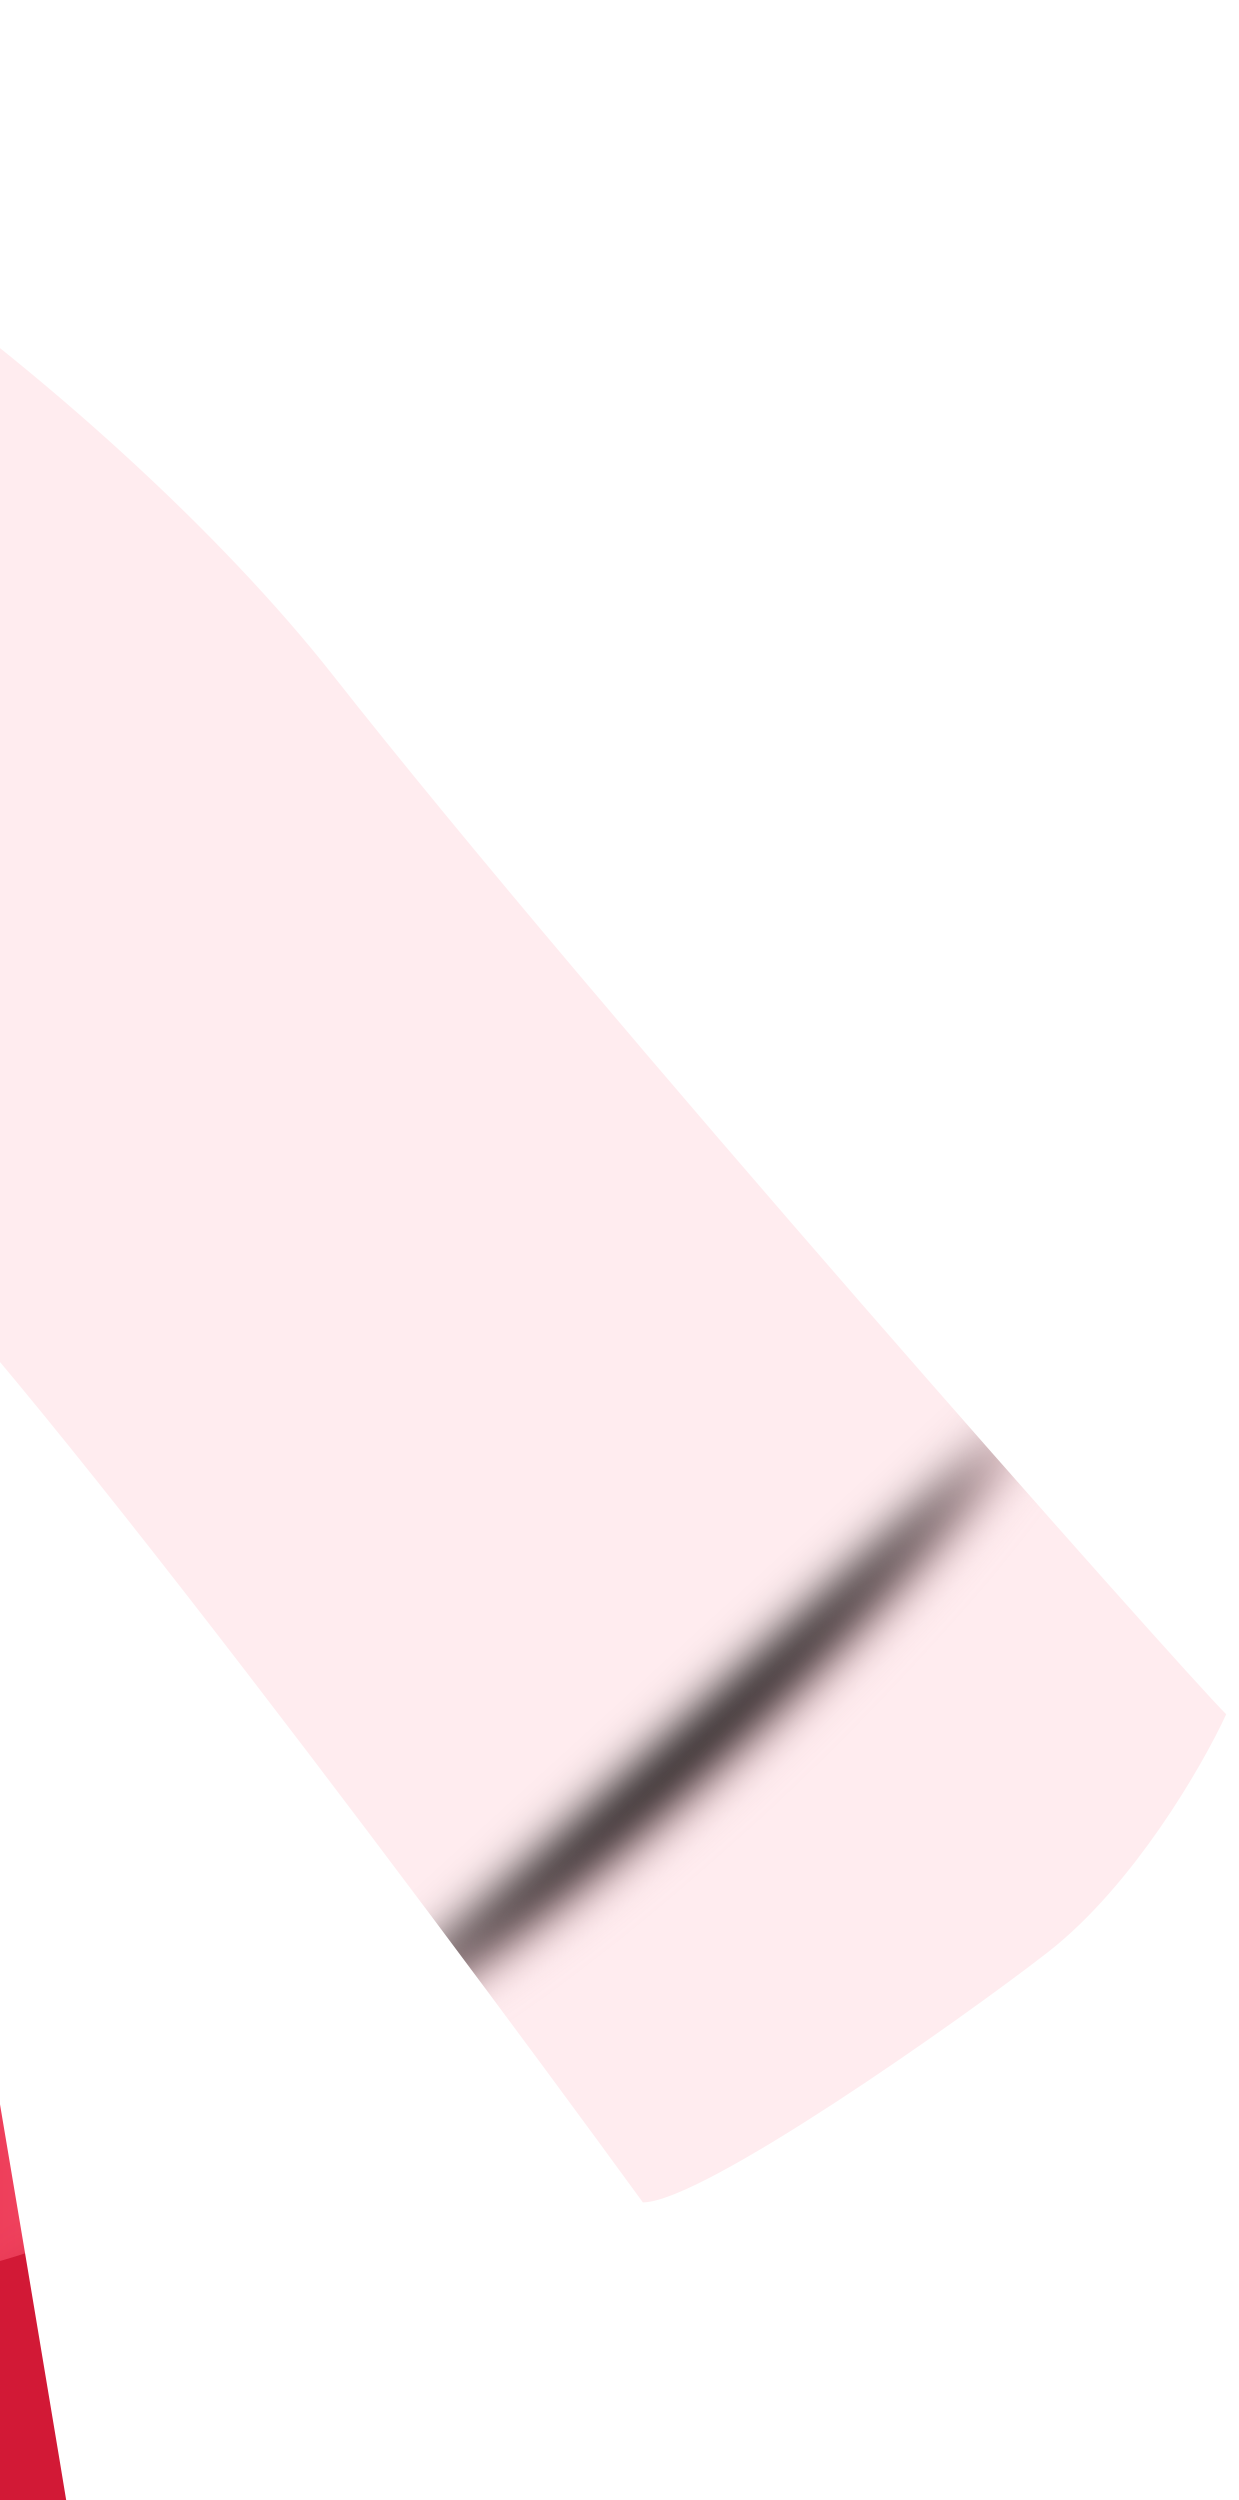
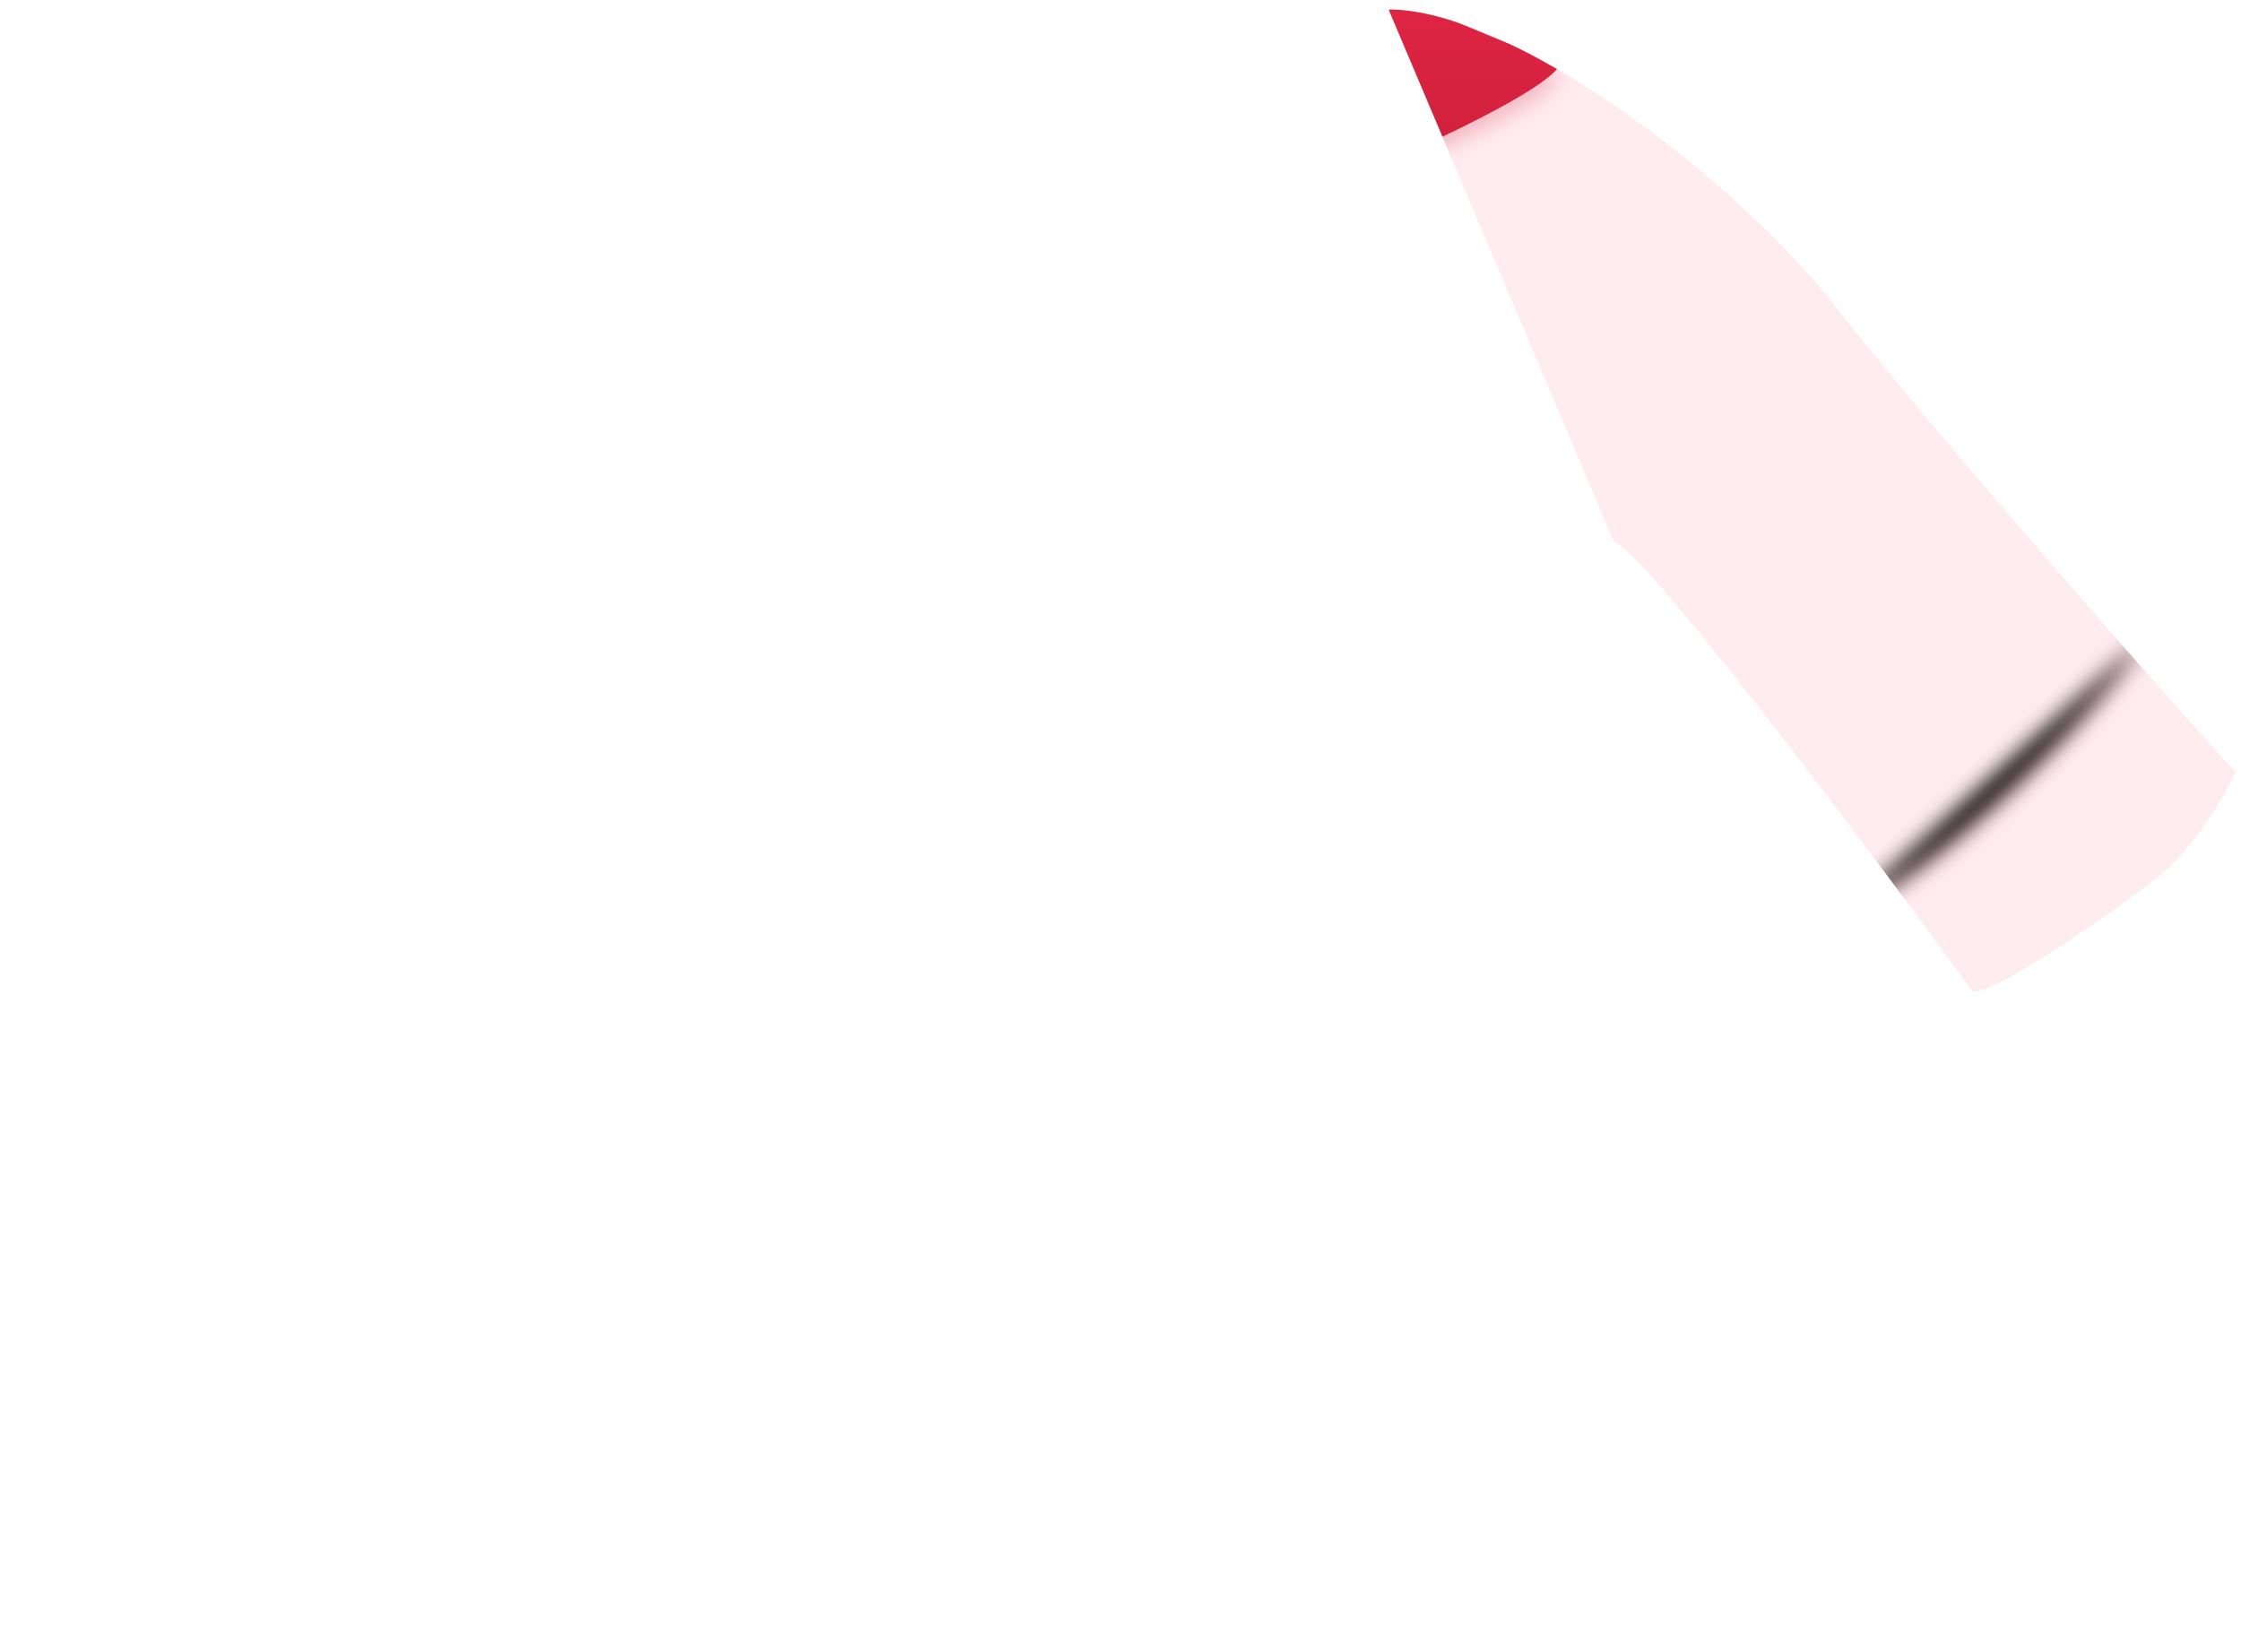
- <svg xmlns="http://www.w3.org/2000/svg" viewBox="617.0 1477.0 52 105" width="100%" height="100%">
+ <svg xmlns="http://www.w3.org/2000/svg" viewBox="460.0 1477.0 209.0 154.0" width="100%" height="100%">
  <defs>
    <filter id="filter129_f_495_57" x="525.895" y="1493.67" width="76.936" height="87.24" filterUnits="userSpaceOnUse" color-interpolation-filters="sRGB">
      <feFlood flood-opacity="0" result="BackgroundImageFix" />
      <feBlend mode="normal" in="SourceGraphic" in2="BackgroundImageFix" result="shape" />
      <feGaussianBlur stdDeviation="1" result="effect1_foregroundBlur_495_57" />
    </filter>
    <filter id="filter130_f_495_57" x="463.99" y="1533.71" width="33.961" height="31.501" filterUnits="userSpaceOnUse" color-interpolation-filters="sRGB">
      <feFlood flood-opacity="0" result="BackgroundImageFix" />
      <feBlend mode="normal" in="SourceGraphic" in2="BackgroundImageFix" result="shape" />
      <feGaussianBlur stdDeviation="1" result="effect1_foregroundBlur_495_57" />
    </filter>
    <filter id="filter131_f_495_57" x="629.002" y="1533.71" width="33.961" height="31.501" filterUnits="userSpaceOnUse" color-interpolation-filters="sRGB">
      <feFlood flood-opacity="0" result="BackgroundImageFix" />
      <feBlend mode="normal" in="SourceGraphic" in2="BackgroundImageFix" result="shape" />
      <feGaussianBlur stdDeviation="1" result="effect1_foregroundBlur_495_57" />
    </filter>
    <filter id="filter132_d_495_57" x="496.337" y="1559.72" width="136.538" height="73.65" filterUnits="userSpaceOnUse" color-interpolation-filters="sRGB">
      <feFlood flood-opacity="0" result="BackgroundImageFix" />
      <feColorMatrix in="SourceAlpha" type="matrix" values="0 0 0 0 0 0 0 0 0 0 0 0 0 0 0 0 0 0 127 0" result="hardAlpha" />
      <feOffset dy="-2" />
      <feGaussianBlur stdDeviation="1" />
      <feColorMatrix type="matrix" values="0 0 0 0 0.858 0 0 0 0 0.254 0 0 0 0 0.351 0 0 0 0.2 0" />
      <feBlend mode="normal" in2="BackgroundImageFix" result="effect1_dropShadow_495_57" />
      <feBlend mode="normal" in="SourceGraphic" in2="effect1_dropShadow_495_57" result="shape" />
    </filter>
    <linearGradient id="paint6_linear_495_57" x1="498.337" y1="1615.31" x2="630.875" y2="1614.67" gradientUnits="userSpaceOnUse">
      <stop stop-color="#FD5B74" />
      <stop offset="0.219" stop-color="#E12745" />
      <stop offset="0.495" stop-color="#DD2340" />
      <stop offset="0.807" stop-color="#E12745" />
      <stop offset="1" stop-color="#FD5B74" />
    </linearGradient>
    <filter id="filter133_d_495_57" x="519.472" y="1476.08" width="88.026" height="27.21" filterUnits="userSpaceOnUse" color-interpolation-filters="sRGB">
      <feFlood flood-opacity="0" result="BackgroundImageFix" />
      <feColorMatrix in="SourceAlpha" type="matrix" values="0 0 0 0 0 0 0 0 0 0 0 0 0 0 0 0 0 0 127 0" result="hardAlpha" />
      <feOffset dy="1" />
      <feGaussianBlur stdDeviation="1" />
      <feColorMatrix type="matrix" values="0 0 0 0 0.875 0 0 0 0 0.388 0 0 0 0 0.467 0 0 0 0.4 0" />
      <feBlend mode="normal" in2="BackgroundImageFix" result="effect1_dropShadow_495_57" />
      <feBlend mode="normal" in="SourceGraphic" in2="effect1_dropShadow_495_57" result="shape" />
    </filter>
    <linearGradient id="paint7_linear_495_57" x1="563.485" y1="1477.08" x2="563.485" y2="1500.29" gradientUnits="userSpaceOnUse">
      <stop stop-color="#DF2543" />
      <stop offset="1" stop-color="#C61D38" />
    </linearGradient>
    <filter id="filter134_d_495_57" x="548.778" y="1499.89" width="27.571" height="35.425" filterUnits="userSpaceOnUse" color-interpolation-filters="sRGB">
      <feFlood flood-opacity="0" result="BackgroundImageFix" />
      <feColorMatrix in="SourceAlpha" type="matrix" values="0 0 0 0 0 0 0 0 0 0 0 0 0 0 0 0 0 0 127 0" result="hardAlpha" />
      <feOffset dy="1" />
      <feGaussianBlur stdDeviation="1.5" />
      <feColorMatrix type="matrix" values="0 0 0 0 0.875 0 0 0 0 0.386 0 0 0 0 0.465 0 0 0 0.5 0" />
      <feBlend mode="normal" in2="BackgroundImageFix" result="effect1_dropShadow_495_57" />
      <feBlend mode="normal" in="SourceGraphic" in2="effect1_dropShadow_495_57" result="shape" />
    </filter>
    <linearGradient id="paint8_linear_495_57" x1="562.564" y1="1501.88" x2="562.564" y2="1531.31" gradientUnits="userSpaceOnUse">
      <stop stop-color="#D5203D" />
      <stop offset="1" stop-color="#DF2543" />
    </linearGradient>
    <filter id="filter135_d_495_57" x="551.614" y="1489.67" width="23.311" height="18.595" filterUnits="userSpaceOnUse" color-interpolation-filters="sRGB">
      <feFlood flood-opacity="0" result="BackgroundImageFix" />
      <feColorMatrix in="SourceAlpha" type="matrix" values="0 0 0 0 0 0 0 0 0 0 0 0 0 0 0 0 0 0 127 0" result="hardAlpha" />
      <feOffset dy="1" />
      <feGaussianBlur stdDeviation="1.5" />
      <feColorMatrix type="matrix" values="0 0 0 0 0.7 0 0 0 0 0.14 0 0 0 0 0.23 0 0 0 1 0" />
      <feBlend mode="normal" in2="BackgroundImageFix" result="effect1_dropShadow_495_57" />
      <feBlend mode="normal" in="SourceGraphic" in2="effect1_dropShadow_495_57" result="shape" />
    </filter>
    <linearGradient id="paint9_linear_495_57" x1="563.269" y1="1491.67" x2="563.269" y2="1504.26" gradientUnits="userSpaceOnUse">
      <stop stop-color="#DF3E58" />
      <stop offset="1" stop-color="#DF2543" />
    </linearGradient>
    <filter id="filter136_f_495_57" x="539.007" y="1501.27" width="13.406" height="13.406" filterUnits="userSpaceOnUse" color-interpolation-filters="sRGB">
      <feFlood flood-opacity="0" result="BackgroundImageFix" />
      <feBlend mode="normal" in="SourceGraphic" in2="BackgroundImageFix" result="shape" />
      <feGaussianBlur stdDeviation="0.5" result="effect1_foregroundBlur_495_57" />
    </filter>
    <filter id="filter137_f_495_57" x="535.778" y="1525.3" width="13.406" height="13.406" filterUnits="userSpaceOnUse" color-interpolation-filters="sRGB">
      <feFlood flood-opacity="0" result="BackgroundImageFix" />
      <feBlend mode="normal" in="SourceGraphic" in2="BackgroundImageFix" result="shape" />
      <feGaussianBlur stdDeviation="0.5" result="effect1_foregroundBlur_495_57" />
    </filter>
    <filter id="filter138_f_495_57" x="533.195" y="1549.33" width="13.406" height="13.406" filterUnits="userSpaceOnUse" color-interpolation-filters="sRGB">
      <feFlood flood-opacity="0" result="BackgroundImageFix" />
      <feBlend mode="normal" in="SourceGraphic" in2="BackgroundImageFix" result="shape" />
      <feGaussianBlur stdDeviation="0.5" result="effect1_foregroundBlur_495_57" />
    </filter>
    <filter id="filter139_f_495_57" x="575.551" y="1501.26" width="13.406" height="13.406" filterUnits="userSpaceOnUse" color-interpolation-filters="sRGB">
      <feFlood flood-opacity="0" result="BackgroundImageFix" />
      <feBlend mode="normal" in="SourceGraphic" in2="BackgroundImageFix" result="shape" />
      <feGaussianBlur stdDeviation="0.5" result="effect1_foregroundBlur_495_57" />
    </filter>
    <filter id="filter140_f_495_57" x="578.78" y="1525.3" width="13.406" height="13.406" filterUnits="userSpaceOnUse" color-interpolation-filters="sRGB">
      <feFlood flood-opacity="0" result="BackgroundImageFix" />
      <feBlend mode="normal" in="SourceGraphic" in2="BackgroundImageFix" result="shape" />
      <feGaussianBlur stdDeviation="0.5" result="effect1_foregroundBlur_495_57" />
    </filter>
    <filter id="filter141_f_495_57" x="581.362" y="1549.33" width="13.406" height="13.406" filterUnits="userSpaceOnUse" color-interpolation-filters="sRGB">
      <feFlood flood-opacity="0" result="BackgroundImageFix" />
      <feBlend mode="normal" in="SourceGraphic" in2="BackgroundImageFix" result="shape" />
      <feGaussianBlur stdDeviation="0.5" result="effect1_foregroundBlur_495_57" />
    </filter>
    <filter id="filter142_d_495_57" x="505.724" y="1569.92" width="118.065" height="23.58" filterUnits="userSpaceOnUse" color-interpolation-filters="sRGB">
      <feFlood flood-opacity="0" result="BackgroundImageFix" />
      <feColorMatrix in="SourceAlpha" type="matrix" values="0 0 0 0 0 0 0 0 0 0 0 0 0 0 0 0 0 0 127 0" result="hardAlpha" />
      <feOffset dy="1" />
      <feGaussianBlur stdDeviation="1" />
      <feColorMatrix type="matrix" values="0 0 0 0 0.783 0 0 0 0 0.111 0 0 0 0 0.216 0 0 0 1 0" />
      <feBlend mode="normal" in2="BackgroundImageFix" result="effect1_dropShadow_495_57" />
      <feBlend mode="normal" in="SourceGraphic" in2="effect1_dropShadow_495_57" result="shape" />
    </filter>
    <filter id="filter143_d_495_57" x="566.509" y="1572.94" width="25.021" height="25.705" filterUnits="userSpaceOnUse" color-interpolation-filters="sRGB">
      <feFlood flood-opacity="0" result="BackgroundImageFix" />
      <feColorMatrix in="SourceAlpha" type="matrix" values="0 0 0 0 0 0 0 0 0 0 0 0 0 0 0 0 0 0 127 0" result="hardAlpha" />
      <feOffset dy="1" />
      <feGaussianBlur stdDeviation="1" />
      <feColorMatrix type="matrix" values="0 0 0 0 0.771 0 0 0 0 0.087 0 0 0 0 0.194 0 0 0 0.6 0" />
      <feBlend mode="normal" in2="BackgroundImageFix" result="effect1_dropShadow_495_57" />
      <feBlend mode="normal" in="SourceGraphic" in2="effect1_dropShadow_495_57" result="shape" />
    </filter>
    <filter id="filter144_d_495_57" x="535.469" y="1572.93" width="25.023" height="25.71" filterUnits="userSpaceOnUse" color-interpolation-filters="sRGB">
      <feFlood flood-opacity="0" result="BackgroundImageFix" />
      <feColorMatrix in="SourceAlpha" type="matrix" values="0 0 0 0 0 0 0 0 0 0 0 0 0 0 0 0 0 0 127 0" result="hardAlpha" />
      <feOffset dy="1" />
      <feGaussianBlur stdDeviation="1" />
      <feColorMatrix type="matrix" values="0 0 0 0 0.771 0 0 0 0 0.087 0 0 0 0 0.194 0 0 0 0.6 0" />
      <feBlend mode="normal" in2="BackgroundImageFix" result="effect1_dropShadow_495_57" />
      <feBlend mode="normal" in="SourceGraphic" in2="effect1_dropShadow_495_57" result="shape" />
    </filter>
    <filter id="filter145_d_495_57" x="551.76" y="1572.93" width="24.213" height="24.914" filterUnits="userSpaceOnUse" color-interpolation-filters="sRGB">
      <feFlood flood-opacity="0" result="BackgroundImageFix" />
      <feColorMatrix in="SourceAlpha" type="matrix" values="0 0 0 0 0 0 0 0 0 0 0 0 0 0 0 0 0 0 127 0" result="hardAlpha" />
      <feOffset dy="1" />
      <feGaussianBlur stdDeviation="1" />
      <feColorMatrix type="matrix" values="0 0 0 0 0.655 0 0 0 0 0.11 0 0 0 0 0.2 0 0 0 0.6 0" />
      <feBlend mode="normal" in2="BackgroundImageFix" result="effect1_dropShadow_495_57" />
      <feBlend mode="normal" in="SourceGraphic" in2="effect1_dropShadow_495_57" result="shape" />
    </filter>
-     <clipPath id="clip_top_sweater_10_sr">
-       <rect x="617.0" y="1477.0" width="52" height="105" />
-     </clipPath>
  </defs>
-   <g clip-path="url(#clip_top_sweater_10_sr)">
-     <mask id="mask17_495_57" style="mask-type:alpha" maskUnits="userSpaceOnUse" x="460" y="1477" width="209" height="154">
-       <path d="M498 1505.38C508.121 1492.5 528 1477.88 539.5 1477.88C545.667 1480.38 550 1484.5 564.5 1484.5C579 1484.5 583.333 1480.38 589.5 1477.88C601 1477.88 621.665 1493.5 631 1505.38C642 1519.38 666.5 1547 668.5 1549C667.5 1551.17 664.6 1556.2 661 1559C657.4 1561.8 646.5 1569.5 644 1569.5C634.167 1556 613.7 1528.7 610.5 1527.5C616 1559 627 1623.7 627 1630.5H502.5C501.7 1622.9 512.833 1558.67 518.5 1527.5C515.3 1528.7 494.833 1556 485 1569.5C482.5 1569.5 471.6 1561.8 468 1559C464.4 1556.2 461.5 1551.17 460.5 1549C462.5 1547 487 1519.38 498 1505.38Z" fill="black" />
-     </mask>
-     <g mask="url(#mask17_495_57)">
-       <path d="M670 1467H457V1630H670V1467Z" fill="#FFECEF" />
-       <g filter="url(#filter129_f_495_57)">
-         <path d="M544.255 1496.17H582.69C586.929 1496.17 590.52 1499.3 591.108 1503.49L600.246 1568.73C600.962 1573.84 596.991 1578.41 591.828 1578.41H536.895C531.824 1578.41 527.881 1573.99 528.449 1568.95L535.808 1503.72C536.293 1499.42 539.929 1496.17 544.255 1496.17Z" stroke="#FDB0BC" stroke-opacity="0.4" />
-       </g>
-       <g filter="url(#filter130_f_495_57)">
-         <path d="M466.411 1535.98C472.216 1545.01 487.372 1559.2 495.757 1562.75" stroke="#FDB0BC" stroke-opacity="0.4" />
-       </g>
-       <g filter="url(#filter131_f_495_57)">
-         <path d="M660.542 1535.98C654.738 1545.01 639.581 1559.2 631.197 1562.75" stroke="#FDB0BC" stroke-opacity="0.4" />
-       </g>
-       <g filter="url(#filter132_d_495_57)">
-         <path d="M562.187 1571.13C535.744 1571.13 517.256 1566.19 507.044 1563.72L498.337 1633.37H630.875L619.588 1563.72C608.624 1566.19 581.794 1571.13 562.187 1571.13Z" fill="url(#paint6_linear_495_57)" />
-       </g>
-       <g filter="url(#filter133_d_495_57)">
-         <path d="M561.744 1492.15C560.195 1490.6 543.881 1481.46 535.918 1477.08L521.472 1483.05C523.655 1486.84 548.015 1497.23 556.519 1500.29H569.302C577.806 1497.23 603.315 1486.84 605.498 1483.05L591.052 1477.08C583.089 1481.46 566.775 1490.6 565.226 1492.15C563.918 1494.03 562.36 1492.93 561.744 1492.15Z" fill="url(#paint7_linear_495_57)" />
-       </g>
-       <g filter="url(#filter134_d_495_57)">
-         <path d="M552.343 1530.79C549.988 1528.92 555.566 1511.79 558.649 1503.46C561.453 1502.61 567.269 1501.18 568.11 1502.3C569.161 1503.7 574.416 1522.38 573.155 1524.71C571.894 1527.05 555.286 1533.12 552.343 1530.79Z" fill="url(#paint8_linear_495_57)" />
-       </g>
-       <g filter="url(#filter135_d_495_57)">
-         <path d="M554.938 1493.82C555.858 1492.44 560.875 1491.81 563.269 1491.67C565.663 1491.81 570.681 1492.44 571.6 1493.82C572.75 1495.55 570.595 1501.87 569.015 1503.16C566.43 1504.49 560.316 1504.77 557.524 1503.16C555.944 1501.87 553.789 1495.55 554.938 1493.82Z" fill="url(#paint9_linear_495_57)" />
-       </g>
-       <g filter="url(#filter136_f_495_57)">
-         <path d="M545.71 1513.67C548.86 1513.67 551.413 1511.12 551.413 1507.97C551.413 1504.82 548.86 1502.27 545.71 1502.27C542.56 1502.27 540.007 1504.82 540.007 1507.97C540.007 1511.12 542.56 1513.67 545.71 1513.67Z" fill="#FFF4F6" />
-         <path d="M545.71 1513.17C548.584 1513.17 550.913 1510.84 550.913 1507.97C550.913 1505.1 548.584 1502.77 545.71 1502.77C542.836 1502.77 540.507 1505.1 540.507 1507.97C540.507 1510.84 542.836 1513.17 545.71 1513.17Z" stroke="#FFCAD2" />
-       </g>
-       <g filter="url(#filter137_f_495_57)">
-         <path d="M542.482 1537.7C545.631 1537.7 548.185 1535.15 548.185 1532C548.185 1528.85 545.631 1526.3 542.482 1526.3C539.332 1526.3 536.778 1528.85 536.778 1532C536.778 1535.15 539.332 1537.7 542.482 1537.7Z" fill="#FFF4F6" />
-         <path d="M542.482 1537.2C545.355 1537.2 547.685 1534.87 547.685 1532C547.685 1529.13 545.355 1526.8 542.482 1526.8C539.608 1526.8 537.278 1529.13 537.278 1532C537.278 1534.87 539.608 1537.2 542.482 1537.2Z" stroke="#FFCAD2" />
-       </g>
-       <g filter="url(#filter138_f_495_57)">
-         <path d="M539.899 1561.73C543.048 1561.73 545.602 1559.18 545.602 1556.03C545.602 1552.88 543.048 1550.33 539.899 1550.33C536.749 1550.33 534.195 1552.88 534.195 1556.03C534.195 1559.18 536.749 1561.73 539.899 1561.73Z" fill="#FFF4F6" />
-         <path d="M539.899 1561.23C542.772 1561.23 545.102 1558.9 545.102 1556.03C545.102 1553.16 542.772 1550.83 539.899 1550.83C537.025 1550.83 534.695 1553.16 534.695 1556.03C534.695 1558.9 537.025 1561.23 539.899 1561.23Z" stroke="#FFCAD2" />
-       </g>
-       <g filter="url(#filter139_f_495_57)">
-         <path d="M582.254 1513.67C579.104 1513.67 576.55 1511.11 576.55 1507.96C576.55 1504.81 579.104 1502.26 582.254 1502.26C585.404 1502.26 587.957 1504.81 587.957 1507.96C587.957 1511.11 585.404 1513.67 582.254 1513.67Z" fill="#FFF4F6" />
-         <path d="M582.254 1513.17C579.38 1513.17 577.05 1510.84 577.05 1507.96C577.05 1505.09 579.38 1502.76 582.254 1502.76C585.127 1502.76 587.457 1505.09 587.457 1507.96C587.457 1510.84 585.127 1513.17 582.254 1513.17Z" stroke="#FFCAD2" />
-       </g>
-       <g filter="url(#filter140_f_495_57)">
-         <path d="M585.483 1537.71C582.333 1537.71 579.78 1535.15 579.78 1532C579.78 1528.85 582.333 1526.3 585.483 1526.3C588.633 1526.3 591.187 1528.85 591.187 1532C591.187 1535.15 588.633 1537.71 585.483 1537.71Z" fill="#FFF4F6" />
-         <path d="M585.483 1537.21C582.609 1537.21 580.28 1534.88 580.28 1532C580.28 1529.13 582.609 1526.8 585.483 1526.8C588.357 1526.8 590.687 1529.13 590.687 1532C590.687 1534.88 588.357 1537.21 585.483 1537.21Z" stroke="#FFCAD2" />
-       </g>
-       <g filter="url(#filter141_f_495_57)">
-         <path d="M588.065 1561.74C584.915 1561.74 582.362 1559.18 582.362 1556.03C582.362 1552.88 584.915 1550.33 588.065 1550.33C591.215 1550.33 593.769 1552.88 593.769 1556.03C593.769 1559.18 591.215 1561.74 588.065 1561.74Z" fill="#FFF4F6" />
-         <path d="M588.065 1561.24C585.192 1561.24 582.862 1558.91 582.862 1556.03C582.862 1553.16 585.192 1550.83 588.065 1550.83C590.939 1550.83 593.269 1553.16 593.269 1556.03C593.269 1558.91 590.939 1561.24 588.065 1561.24Z" stroke="#FFCAD2" />
-       </g>
-       <g filter="url(#filter142_d_495_57)">
-         <path d="M562.82 1578.02C551.413 1578.02 520.637 1576.94 507.724 1570.92V1583.4C520.637 1589.43 551.413 1590.5 562.82 1590.5C574.227 1590.5 614.688 1585.34 621.79 1581.68L619.853 1570.92C612.751 1574.58 574.227 1578.02 562.82 1578.02Z" fill="#D21936" />
-       </g>
-       <g filter="url(#filter143_d_495_57)">
-         <path d="M589.142 1579.36C590.793 1568.63 576.074 1576.26 568.509 1581.42V1587.61C576.074 1592.77 592.237 1601.02 589.142 1590.7C587.079 1585.55 587.767 1582.11 589.142 1579.36Z" fill="#B51B33" />
-       </g>
-       <g filter="url(#filter144_d_495_57)">
-         <path d="M537.858 1590.22C536.207 1600.95 550.926 1593.31 558.491 1588.15V1581.96C550.926 1576.81 534.763 1568.55 537.858 1578.87C539.921 1584.03 539.233 1587.47 537.858 1590.22Z" fill="#B51B33" />
-       </g>
-       <g filter="url(#filter145_d_495_57)">
-         <path d="M556.039 1593.17C552.906 1590.89 553.096 1577.89 556.039 1575.61C559.173 1573.23 569.047 1573.52 571.8 1575.61C574.553 1577.7 574.838 1590.99 571.8 1593.17C568.762 1595.36 559.173 1595.45 556.039 1593.17Z" fill="#A71C33" />
-       </g>
+   <mask id="mask17_495_57" style="mask-type:alpha" maskUnits="userSpaceOnUse" x="460" y="1477" width="209" height="154">
+     <path d="M589.5 1477.88C601 1477.88 621.665 1493.5 631 1505.38C642 1519.38 666.5 1547 668.5 1549C667.5 1551.17 664.6 1556.2 661 1559C657.4 1561.8 646.5 1569.5 644 1569.5C634.167 1556 613.7 1528.7 610.5 1527.5L589.5 1477.88Z" fill="black" />
+   </mask>
+   <g mask="url(#mask17_495_57)">
+     <path d="M670 1467H457V1630H670V1467Z" fill="#FFECEF" />
+     <g filter="url(#filter129_f_495_57)">
+       <path d="M544.255 1496.17H582.69C586.929 1496.17 590.52 1499.3 591.108 1503.49L600.246 1568.73C600.962 1573.84 596.991 1578.41 591.828 1578.41H536.895C531.824 1578.41 527.881 1573.99 528.449 1568.95L535.808 1503.72C536.293 1499.42 539.929 1496.17 544.255 1496.17Z" stroke="#FDB0BC" stroke-opacity="0.4" />
+     </g>
+     <g filter="url(#filter130_f_495_57)">
+       <path d="M466.411 1535.98C472.216 1545.01 487.372 1559.2 495.757 1562.75" stroke="#FDB0BC" stroke-opacity="0.4" />
+     </g>
+     <g filter="url(#filter131_f_495_57)">
+       <path d="M660.542 1535.98C654.738 1545.01 639.581 1559.2 631.197 1562.75" stroke="#FDB0BC" stroke-opacity="0.4" />
+     </g>
+     <g filter="url(#filter132_d_495_57)">
+       <path d="M562.187 1571.13C535.744 1571.13 517.256 1566.19 507.044 1563.72L498.337 1633.37H630.875L619.588 1563.72C608.624 1566.19 581.794 1571.13 562.187 1571.13Z" fill="url(#paint6_linear_495_57)" />
+     </g>
+     <g filter="url(#filter133_d_495_57)">
+       <path d="M561.744 1492.15C560.195 1490.6 543.881 1481.46 535.918 1477.08L521.472 1483.05C523.655 1486.84 548.015 1497.23 556.519 1500.29H569.302C577.806 1497.23 603.315 1486.84 605.498 1483.05L591.052 1477.08C583.089 1481.46 566.775 1490.6 565.226 1492.15C563.918 1494.03 562.36 1492.93 561.744 1492.15Z" fill="url(#paint7_linear_495_57)" />
+     </g>
+     <g filter="url(#filter134_d_495_57)">
+       <path d="M552.343 1530.79C549.988 1528.92 555.566 1511.79 558.649 1503.46C561.453 1502.61 567.269 1501.18 568.11 1502.3C569.161 1503.7 574.416 1522.38 573.155 1524.71C571.894 1527.05 555.286 1533.12 552.343 1530.79Z" fill="url(#paint8_linear_495_57)" />
+     </g>
+     <g filter="url(#filter135_d_495_57)">
+       <path d="M554.938 1493.82C555.858 1492.44 560.875 1491.81 563.269 1491.67C565.663 1491.81 570.681 1492.44 571.6 1493.82C572.75 1495.55 570.595 1501.87 569.015 1503.16C566.43 1504.49 560.316 1504.77 557.524 1503.16C555.944 1501.87 553.789 1495.55 554.938 1493.82Z" fill="url(#paint9_linear_495_57)" />
+     </g>
+     <g filter="url(#filter136_f_495_57)">
+       <path d="M545.71 1513.67C548.86 1513.67 551.413 1511.12 551.413 1507.97C551.413 1504.82 548.86 1502.27 545.71 1502.27C542.56 1502.27 540.007 1504.82 540.007 1507.97C540.007 1511.12 542.56 1513.67 545.71 1513.67Z" fill="#FFF4F6" />
+       <path d="M545.71 1513.17C548.584 1513.17 550.913 1510.84 550.913 1507.97C550.913 1505.1 548.584 1502.77 545.71 1502.77C542.836 1502.77 540.507 1505.1 540.507 1507.97C540.507 1510.84 542.836 1513.17 545.71 1513.17Z" stroke="#FFCAD2" />
+     </g>
+     <g filter="url(#filter137_f_495_57)">
+       <path d="M542.482 1537.7C545.631 1537.7 548.185 1535.15 548.185 1532C548.185 1528.85 545.631 1526.3 542.482 1526.3C539.332 1526.3 536.778 1528.85 536.778 1532C536.778 1535.15 539.332 1537.7 542.482 1537.7Z" fill="#FFF4F6" />
+       <path d="M542.482 1537.2C545.355 1537.2 547.685 1534.87 547.685 1532C547.685 1529.13 545.355 1526.8 542.482 1526.8C539.608 1526.8 537.278 1529.13 537.278 1532C537.278 1534.87 539.608 1537.2 542.482 1537.2Z" stroke="#FFCAD2" />
+     </g>
+     <g filter="url(#filter138_f_495_57)">
+       <path d="M539.899 1561.73C543.048 1561.73 545.602 1559.18 545.602 1556.03C545.602 1552.88 543.048 1550.33 539.899 1550.33C536.749 1550.33 534.195 1552.88 534.195 1556.03C534.195 1559.18 536.749 1561.73 539.899 1561.73Z" fill="#FFF4F6" />
+       <path d="M539.899 1561.23C542.772 1561.23 545.102 1558.9 545.102 1556.03C545.102 1553.16 542.772 1550.83 539.899 1550.83C537.025 1550.83 534.695 1553.16 534.695 1556.03C534.695 1558.9 537.025 1561.23 539.899 1561.23Z" stroke="#FFCAD2" />
+     </g>
+     <g filter="url(#filter139_f_495_57)">
+       <path d="M582.254 1513.67C579.104 1513.67 576.55 1511.11 576.55 1507.96C576.55 1504.81 579.104 1502.26 582.254 1502.26C585.404 1502.26 587.957 1504.81 587.957 1507.96C587.957 1511.11 585.404 1513.67 582.254 1513.67Z" fill="#FFF4F6" />
+       <path d="M582.254 1513.17C579.38 1513.17 577.05 1510.84 577.05 1507.96C577.05 1505.09 579.38 1502.76 582.254 1502.76C585.127 1502.76 587.457 1505.09 587.457 1507.96C587.457 1510.84 585.127 1513.17 582.254 1513.17Z" stroke="#FFCAD2" />
+     </g>
+     <g filter="url(#filter140_f_495_57)">
+       <path d="M585.483 1537.71C582.333 1537.71 579.78 1535.15 579.78 1532C579.78 1528.85 582.333 1526.3 585.483 1526.3C588.633 1526.3 591.187 1528.85 591.187 1532C591.187 1535.15 588.633 1537.71 585.483 1537.71Z" fill="#FFF4F6" />
+       <path d="M585.483 1537.21C582.609 1537.21 580.28 1534.88 580.28 1532C580.28 1529.13 582.609 1526.8 585.483 1526.8C588.357 1526.8 590.687 1529.13 590.687 1532C590.687 1534.88 588.357 1537.21 585.483 1537.21Z" stroke="#FFCAD2" />
+     </g>
+     <g filter="url(#filter141_f_495_57)">
+       <path d="M588.065 1561.74C584.915 1561.74 582.362 1559.18 582.362 1556.03C582.362 1552.88 584.915 1550.33 588.065 1550.33C591.215 1550.33 593.769 1552.88 593.769 1556.03C593.769 1559.18 591.215 1561.74 588.065 1561.74Z" fill="#FFF4F6" />
+       <path d="M588.065 1561.24C585.192 1561.24 582.862 1558.91 582.862 1556.03C582.862 1553.16 585.192 1550.83 588.065 1550.83C590.939 1550.83 593.269 1553.16 593.269 1556.03C593.269 1558.91 590.939 1561.24 588.065 1561.24Z" stroke="#FFCAD2" />
+     </g>
+     <g filter="url(#filter142_d_495_57)">
+       <path d="M562.82 1578.02C551.413 1578.02 520.637 1576.94 507.724 1570.92V1583.4C520.637 1589.43 551.413 1590.5 562.82 1590.5C574.227 1590.5 614.688 1585.34 621.79 1581.68L619.853 1570.92C612.751 1574.58 574.227 1578.02 562.82 1578.02Z" fill="#D21936" />
+     </g>
+     <g filter="url(#filter143_d_495_57)">
+       <path d="M589.142 1579.36C590.793 1568.63 576.074 1576.26 568.509 1581.42V1587.61C576.074 1592.77 592.237 1601.02 589.142 1590.7C587.079 1585.55 587.767 1582.11 589.142 1579.36Z" fill="#B51B33" />
+     </g>
+     <g filter="url(#filter144_d_495_57)">
+       <path d="M537.858 1590.22C536.207 1600.95 550.926 1593.31 558.491 1588.15V1581.96C550.926 1576.81 534.763 1568.55 537.858 1578.87C539.921 1584.03 539.233 1587.47 537.858 1590.22Z" fill="#B51B33" />
+     </g>
+     <g filter="url(#filter145_d_495_57)">
+       <path d="M556.039 1593.17C552.906 1590.89 553.096 1577.89 556.039 1575.61C559.173 1573.23 569.047 1573.52 571.8 1575.61C574.553 1577.7 574.838 1590.99 571.8 1593.17C568.762 1595.36 559.173 1595.45 556.039 1593.17Z" fill="#A71C33" />
    </g>
  </g>
</svg>
